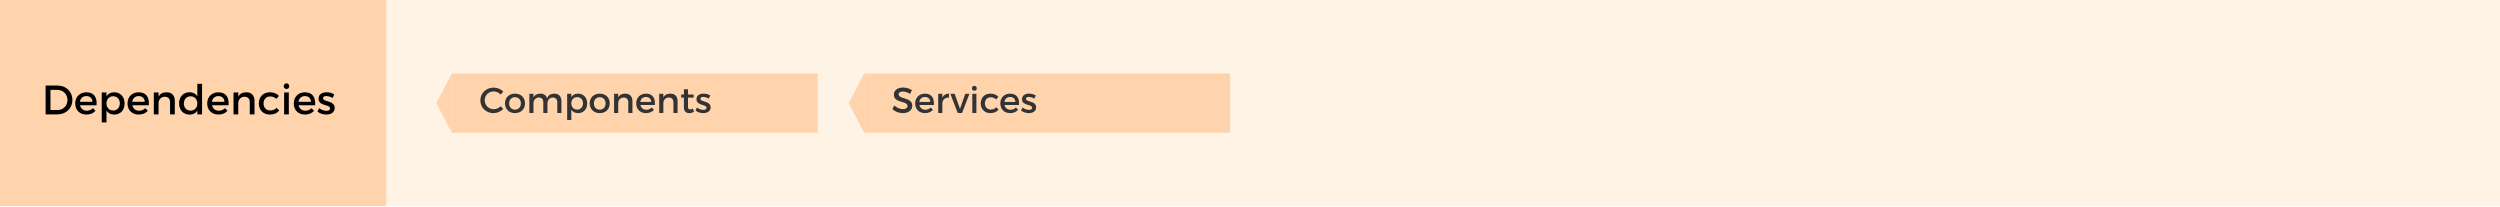
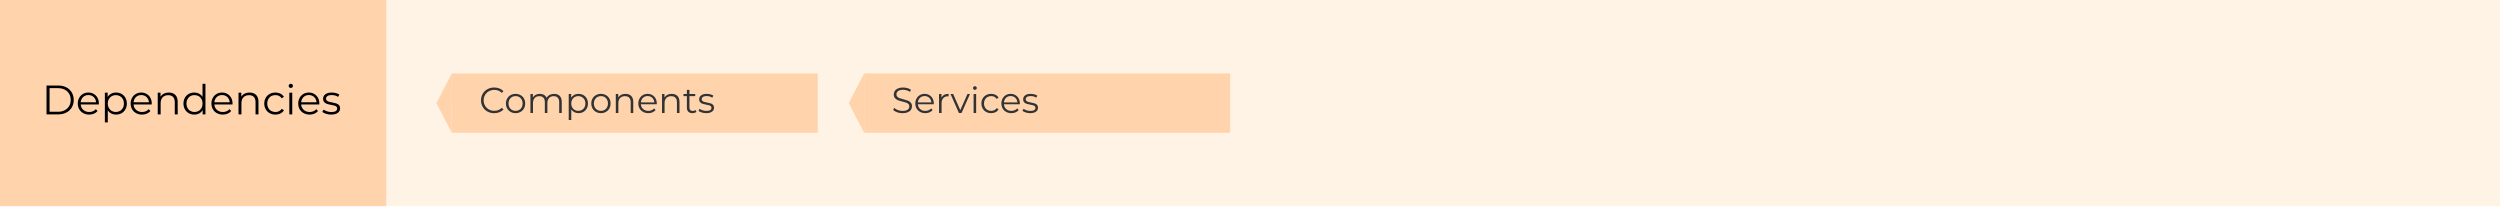
<svg xmlns="http://www.w3.org/2000/svg" width="100%" height="100%" viewBox="0 0 970 80" version="1.1" xml:space="preserve" style="fill-rule:evenodd;clip-rule:evenodd;stroke-linejoin:round;stroke-miterlimit:2;">
  <g id="Dependencies" transform="matrix(1,0,0,1,-100,-370.234)">
    <g transform="matrix(0.8545,0,0,1.01705,69.4127,283.647)">
      <rect x="35.796" y="85.135" width="175.541" height="78.659" style="fill:rgb(255,212,173);" />
    </g>
    <g transform="matrix(4.67127,0,0,1.01705,82.7894,283.647)">
      <rect x="35.796" y="85.135" width="175.541" height="78.659" style="fill:rgb(255,243,230);" />
    </g>
    <g transform="matrix(1,0,0,1,-4.13071,335.788)">
      <g transform="matrix(16,0,0,16,120.355,78.8299)">
-         <path d="M0.379,-0.7L0.092,-0.7L0.092,-0L0.376,-0C0.588,-0 0.741,-0.148 0.741,-0.35C0.741,-0.553 0.589,-0.7 0.379,-0.7ZM0.382,-0.106L0.21,-0.106L0.21,-0.594L0.377,-0.594C0.515,-0.594 0.622,-0.492 0.622,-0.349C0.622,-0.207 0.518,-0.106 0.382,-0.106Z" style="fill-rule:nonzero;" />
+         <path d="M0.114,-0.7L0.399,-0.7C0.473,-0.7 0.538,-0.685 0.595,-0.656C0.652,-0.626 0.696,-0.584 0.727,-0.532C0.758,-0.478 0.774,-0.418 0.774,-0.35C0.774,-0.282 0.758,-0.222 0.727,-0.169C0.696,-0.116 0.652,-0.074 0.595,-0.045C0.538,-0.015 0.473,-0 0.399,-0L0.114,-0L0.114,-0.7ZM0.395,-0.064C0.456,-0.064 0.51,-0.076 0.556,-0.101C0.602,-0.125 0.638,-0.159 0.663,-0.202C0.688,-0.245 0.701,-0.294 0.701,-0.35C0.701,-0.406 0.688,-0.456 0.663,-0.499C0.638,-0.542 0.602,-0.575 0.556,-0.6C0.51,-0.624 0.456,-0.636 0.395,-0.636L0.188,-0.636L0.188,-0.064L0.395,-0.064Z" style="fill-rule:nonzero;" />
      </g>
-       <g transform="matrix(16,0,0,16,132.755,78.8299)">
-         <path d="M0.304,-0.536C0.146,-0.535 0.035,-0.426 0.035,-0.265C0.035,-0.105 0.143,0.004 0.307,0.004C0.399,0.004 0.475,-0.029 0.527,-0.086L0.466,-0.151C0.427,-0.111 0.374,-0.089 0.316,-0.089C0.232,-0.089 0.169,-0.14 0.151,-0.222L0.553,-0.222C0.567,-0.414 0.491,-0.536 0.304,-0.536ZM0.149,-0.306C0.161,-0.391 0.221,-0.444 0.305,-0.444C0.392,-0.444 0.449,-0.392 0.453,-0.306L0.149,-0.306Z" style="fill-rule:nonzero;" />
+       <g transform="matrix(16,0,0,16,133.571,78.8299)">
+         <path d="M0.557,-0.241L0.117,-0.241C0.121,-0.186 0.142,-0.142 0.18,-0.109C0.218,-0.075 0.266,-0.058 0.324,-0.058C0.357,-0.058 0.387,-0.064 0.414,-0.076C0.441,-0.087 0.465,-0.104 0.485,-0.127L0.525,-0.081C0.502,-0.053 0.472,-0.032 0.438,-0.017C0.403,-0.002 0.364,0.005 0.322,0.005C0.268,0.005 0.22,-0.007 0.179,-0.03C0.137,-0.053 0.104,-0.084 0.081,-0.125C0.058,-0.166 0.046,-0.212 0.046,-0.263C0.046,-0.314 0.057,-0.36 0.08,-0.401C0.102,-0.442 0.133,-0.473 0.172,-0.496C0.211,-0.519 0.254,-0.53 0.303,-0.53C0.352,-0.53 0.395,-0.519 0.434,-0.496C0.473,-0.473 0.503,-0.442 0.525,-0.402C0.547,-0.361 0.558,-0.315 0.558,-0.263L0.557,-0.241ZM0.303,-0.469C0.252,-0.469 0.21,-0.453 0.176,-0.421C0.141,-0.388 0.122,-0.346 0.117,-0.294L0.49,-0.294C0.485,-0.346 0.466,-0.388 0.432,-0.421C0.397,-0.453 0.354,-0.469 0.303,-0.469Z" style="fill-rule:nonzero;" />
      </g>
-       <g transform="matrix(16,0,0,16,142.163,78.8299)">
-         <path d="M0.391,-0.536C0.308,-0.536 0.244,-0.502 0.205,-0.44L0.205,-0.532L0.09,-0.532L0.09,0.194L0.205,0.194L0.205,-0.092C0.244,-0.03 0.308,0.004 0.393,0.004C0.545,0.004 0.645,-0.105 0.645,-0.264C0.645,-0.426 0.542,-0.536 0.391,-0.536ZM0.367,-0.094C0.272,-0.094 0.205,-0.165 0.205,-0.268C0.205,-0.368 0.272,-0.44 0.367,-0.44C0.462,-0.44 0.529,-0.367 0.529,-0.268C0.529,-0.166 0.462,-0.094 0.367,-0.094Z" style="fill-rule:nonzero;" />
+       <g transform="matrix(16,0,0,16,143.235,78.8299)">
+         <path d="M0.37,-0.53C0.419,-0.53 0.464,-0.519 0.504,-0.497C0.544,-0.474 0.575,-0.443 0.598,-0.402C0.621,-0.361 0.632,-0.315 0.632,-0.263C0.632,-0.21 0.621,-0.164 0.598,-0.123C0.575,-0.082 0.544,-0.051 0.505,-0.029C0.465,-0.006 0.42,0.005 0.37,0.005C0.327,0.005 0.289,-0.004 0.255,-0.022C0.22,-0.039 0.192,-0.065 0.17,-0.099L0.17,0.194L0.099,0.194L0.099,-0.526L0.167,-0.526L0.167,-0.422C0.188,-0.457 0.217,-0.483 0.252,-0.502C0.286,-0.521 0.326,-0.53 0.37,-0.53ZM0.365,-0.058C0.402,-0.058 0.435,-0.067 0.465,-0.084C0.495,-0.1 0.519,-0.125 0.536,-0.156C0.553,-0.187 0.561,-0.223 0.561,-0.263C0.561,-0.303 0.553,-0.339 0.536,-0.37C0.519,-0.401 0.495,-0.425 0.465,-0.442C0.435,-0.459 0.402,-0.468 0.365,-0.468C0.328,-0.468 0.294,-0.459 0.265,-0.442C0.235,-0.425 0.212,-0.401 0.195,-0.37C0.178,-0.339 0.169,-0.303 0.169,-0.263C0.169,-0.223 0.178,-0.187 0.195,-0.156C0.212,-0.125 0.235,-0.1 0.265,-0.084C0.294,-0.067 0.328,-0.058 0.365,-0.058Z" style="fill-rule:nonzero;" />
      </g>
-       <g transform="matrix(16,0,0,16,153.043,78.8299)">
-         <path d="M0.304,-0.536C0.146,-0.535 0.035,-0.426 0.035,-0.265C0.035,-0.105 0.143,0.004 0.307,0.004C0.399,0.004 0.475,-0.029 0.527,-0.086L0.466,-0.151C0.427,-0.111 0.374,-0.089 0.316,-0.089C0.232,-0.089 0.169,-0.14 0.151,-0.222L0.553,-0.222C0.567,-0.414 0.491,-0.536 0.304,-0.536ZM0.149,-0.306C0.161,-0.391 0.221,-0.444 0.305,-0.444C0.392,-0.444 0.449,-0.392 0.453,-0.306L0.149,-0.306Z" style="fill-rule:nonzero;" />
+       <g transform="matrix(16,0,0,16,154.083,78.8299)">
+         <path d="M0.557,-0.241L0.117,-0.241C0.121,-0.186 0.142,-0.142 0.18,-0.109C0.218,-0.075 0.266,-0.058 0.324,-0.058C0.357,-0.058 0.387,-0.064 0.414,-0.076C0.441,-0.087 0.465,-0.104 0.485,-0.127L0.525,-0.081C0.502,-0.053 0.472,-0.032 0.438,-0.017C0.403,-0.002 0.364,0.005 0.322,0.005C0.268,0.005 0.22,-0.007 0.179,-0.03C0.137,-0.053 0.104,-0.084 0.081,-0.125C0.058,-0.166 0.046,-0.212 0.046,-0.263C0.046,-0.314 0.057,-0.36 0.08,-0.401C0.102,-0.442 0.133,-0.473 0.172,-0.496C0.211,-0.519 0.254,-0.53 0.303,-0.53C0.352,-0.53 0.395,-0.519 0.434,-0.496C0.473,-0.473 0.503,-0.442 0.525,-0.402C0.547,-0.361 0.558,-0.315 0.558,-0.263L0.557,-0.241ZM0.303,-0.469C0.252,-0.469 0.21,-0.453 0.176,-0.421C0.141,-0.388 0.122,-0.346 0.117,-0.294L0.49,-0.294C0.485,-0.346 0.466,-0.388 0.432,-0.421C0.397,-0.453 0.354,-0.469 0.303,-0.469Z" style="fill-rule:nonzero;" />
      </g>
-       <g transform="matrix(16,0,0,16,162.451,78.8299)">
-         <path d="M0.396,-0.536C0.306,-0.536 0.238,-0.504 0.2,-0.43L0.2,-0.532L0.085,-0.532L0.085,-0L0.2,-0L0.2,-0.283C0.208,-0.366 0.263,-0.427 0.351,-0.428C0.431,-0.428 0.479,-0.379 0.479,-0.299L0.479,-0L0.594,-0L0.594,-0.331C0.594,-0.458 0.52,-0.536 0.396,-0.536Z" style="fill-rule:nonzero;" />
+       <g transform="matrix(16,0,0,16,163.747,78.8299)">
+         <path d="M0.367,-0.53C0.433,-0.53 0.486,-0.511 0.525,-0.473C0.564,-0.434 0.583,-0.378 0.583,-0.305L0.583,-0L0.512,-0L0.512,-0.298C0.512,-0.353 0.498,-0.394 0.471,-0.423C0.444,-0.452 0.405,-0.466 0.354,-0.466C0.297,-0.466 0.253,-0.449 0.22,-0.416C0.187,-0.382 0.17,-0.335 0.17,-0.276L0.17,-0L0.099,-0L0.099,-0.526L0.167,-0.526L0.167,-0.429C0.186,-0.461 0.213,-0.486 0.248,-0.504C0.282,-0.521 0.322,-0.53 0.367,-0.53Z" style="fill-rule:nonzero;" />
      </g>
-       <g transform="matrix(16,0,0,16,173.059,78.8299)">
-         <path d="M0.477,-0.742L0.477,-0.44C0.438,-0.502 0.374,-0.537 0.288,-0.537C0.138,-0.537 0.035,-0.428 0.035,-0.268C0.035,-0.106 0.137,0.005 0.29,0.005C0.375,0.005 0.439,-0.029 0.477,-0.091L0.477,-0L0.592,-0L0.592,-0.742L0.477,-0.742ZM0.314,-0.091C0.217,-0.091 0.151,-0.163 0.15,-0.264C0.151,-0.366 0.218,-0.439 0.314,-0.439C0.41,-0.439 0.477,-0.367 0.477,-0.264C0.477,-0.163 0.41,-0.091 0.314,-0.091Z" style="fill-rule:nonzero;" />
+       <g transform="matrix(16,0,0,16,174.579,78.8299)">
+         <path d="M0.579,-0.742L0.579,-0L0.511,-0L0.511,-0.104C0.49,-0.069 0.462,-0.042 0.427,-0.023C0.392,-0.004 0.352,0.005 0.308,0.005C0.259,0.005 0.214,-0.006 0.174,-0.029C0.134,-0.052 0.103,-0.083 0.08,-0.124C0.057,-0.165 0.046,-0.211 0.046,-0.263C0.046,-0.315 0.057,-0.361 0.08,-0.402C0.103,-0.443 0.134,-0.474 0.174,-0.497C0.214,-0.519 0.259,-0.53 0.308,-0.53C0.351,-0.53 0.389,-0.521 0.424,-0.504C0.458,-0.486 0.486,-0.46 0.508,-0.426L0.508,-0.742L0.579,-0.742ZM0.314,-0.058C0.351,-0.058 0.384,-0.067 0.414,-0.084C0.443,-0.1 0.466,-0.125 0.484,-0.156C0.501,-0.187 0.509,-0.223 0.509,-0.263C0.509,-0.303 0.501,-0.339 0.484,-0.37C0.466,-0.401 0.443,-0.426 0.414,-0.443C0.384,-0.46 0.351,-0.468 0.314,-0.468C0.277,-0.468 0.243,-0.46 0.214,-0.443C0.184,-0.426 0.161,-0.401 0.144,-0.37C0.127,-0.339 0.118,-0.303 0.118,-0.263C0.118,-0.223 0.127,-0.187 0.144,-0.156C0.161,-0.125 0.184,-0.1 0.214,-0.084C0.243,-0.067 0.277,-0.058 0.314,-0.058Z" style="fill-rule:nonzero;" />
      </g>
-       <g transform="matrix(16,0,0,16,183.971,78.8299)">
-         <path d="M0.304,-0.536C0.146,-0.535 0.035,-0.426 0.035,-0.265C0.035,-0.105 0.143,0.004 0.307,0.004C0.399,0.004 0.475,-0.029 0.527,-0.086L0.466,-0.151C0.427,-0.111 0.374,-0.089 0.316,-0.089C0.232,-0.089 0.169,-0.14 0.151,-0.222L0.553,-0.222C0.567,-0.414 0.491,-0.536 0.304,-0.536ZM0.149,-0.306C0.161,-0.391 0.221,-0.444 0.305,-0.444C0.392,-0.444 0.449,-0.392 0.453,-0.306L0.149,-0.306Z" style="fill-rule:nonzero;" />
+       <g transform="matrix(16,0,0,16,185.427,78.8299)">
+         <path d="M0.557,-0.241L0.117,-0.241C0.121,-0.186 0.142,-0.142 0.18,-0.109C0.218,-0.075 0.266,-0.058 0.324,-0.058C0.357,-0.058 0.387,-0.064 0.414,-0.076C0.441,-0.087 0.465,-0.104 0.485,-0.127L0.525,-0.081C0.502,-0.053 0.472,-0.032 0.438,-0.017C0.403,-0.002 0.364,0.005 0.322,0.005C0.268,0.005 0.22,-0.007 0.179,-0.03C0.137,-0.053 0.104,-0.084 0.081,-0.125C0.058,-0.166 0.046,-0.212 0.046,-0.263C0.046,-0.314 0.057,-0.36 0.08,-0.401C0.102,-0.442 0.133,-0.473 0.172,-0.496C0.211,-0.519 0.254,-0.53 0.303,-0.53C0.352,-0.53 0.395,-0.519 0.434,-0.496C0.473,-0.473 0.503,-0.442 0.525,-0.402C0.547,-0.361 0.558,-0.315 0.558,-0.263L0.557,-0.241ZM0.303,-0.469C0.252,-0.469 0.21,-0.453 0.176,-0.421C0.141,-0.388 0.122,-0.346 0.117,-0.294L0.49,-0.294C0.485,-0.346 0.466,-0.388 0.432,-0.421C0.397,-0.453 0.354,-0.469 0.303,-0.469Z" style="fill-rule:nonzero;" />
      </g>
-       <g transform="matrix(16,0,0,16,193.379,78.8299)">
-         <path d="M0.396,-0.536C0.306,-0.536 0.238,-0.504 0.2,-0.43L0.2,-0.532L0.085,-0.532L0.085,-0L0.2,-0L0.2,-0.283C0.208,-0.366 0.263,-0.427 0.351,-0.428C0.431,-0.428 0.479,-0.379 0.479,-0.299L0.479,-0L0.594,-0L0.594,-0.331C0.594,-0.458 0.52,-0.536 0.396,-0.536Z" style="fill-rule:nonzero;" />
+       <g transform="matrix(16,0,0,16,195.091,78.8299)">
+         <path d="M0.367,-0.53C0.433,-0.53 0.486,-0.511 0.525,-0.473C0.564,-0.434 0.583,-0.378 0.583,-0.305L0.583,-0L0.512,-0L0.512,-0.298C0.512,-0.353 0.498,-0.394 0.471,-0.423C0.444,-0.452 0.405,-0.466 0.354,-0.466C0.297,-0.466 0.253,-0.449 0.22,-0.416C0.187,-0.382 0.17,-0.335 0.17,-0.276L0.17,-0L0.099,-0L0.099,-0.526L0.167,-0.526L0.167,-0.429C0.186,-0.461 0.213,-0.486 0.248,-0.504C0.282,-0.521 0.322,-0.53 0.367,-0.53Z" style="fill-rule:nonzero;" />
      </g>
-       <g transform="matrix(16,0,0,16,203.987,78.8299)">
-         <path d="M0.46,-0.375L0.523,-0.449C0.474,-0.505 0.399,-0.536 0.303,-0.536C0.145,-0.536 0.035,-0.426 0.035,-0.265C0.035,-0.105 0.145,0.004 0.303,0.004C0.404,0.004 0.481,-0.032 0.529,-0.095L0.465,-0.159C0.429,-0.117 0.375,-0.095 0.308,-0.095C0.216,-0.095 0.15,-0.164 0.15,-0.265C0.15,-0.366 0.216,-0.435 0.308,-0.435C0.372,-0.436 0.423,-0.413 0.46,-0.375Z" style="fill-rule:nonzero;" />
+       <g transform="matrix(16,0,0,16,205.923,78.8299)">
+         <path d="M0.317,0.005C0.265,0.005 0.219,-0.006 0.178,-0.029C0.136,-0.052 0.104,-0.084 0.081,-0.125C0.058,-0.166 0.046,-0.212 0.046,-0.263C0.046,-0.314 0.058,-0.36 0.081,-0.401C0.104,-0.442 0.136,-0.473 0.178,-0.496C0.219,-0.519 0.265,-0.53 0.317,-0.53C0.362,-0.53 0.403,-0.521 0.439,-0.504C0.474,-0.486 0.502,-0.46 0.523,-0.426L0.47,-0.39C0.453,-0.416 0.431,-0.436 0.404,-0.449C0.377,-0.462 0.348,-0.468 0.317,-0.468C0.279,-0.468 0.245,-0.46 0.215,-0.443C0.184,-0.426 0.161,-0.401 0.144,-0.37C0.127,-0.339 0.118,-0.303 0.118,-0.263C0.118,-0.222 0.127,-0.187 0.144,-0.156C0.161,-0.125 0.184,-0.1 0.215,-0.084C0.245,-0.067 0.279,-0.058 0.317,-0.058C0.348,-0.058 0.377,-0.064 0.404,-0.077C0.431,-0.09 0.453,-0.109 0.47,-0.135L0.523,-0.099C0.502,-0.065 0.474,-0.039 0.438,-0.022C0.402,-0.004 0.362,0.005 0.317,0.005Z" style="fill-rule:nonzero;" />
      </g>
-       <g transform="matrix(16,0,0,16,213.011,78.8299)">
-         <path d="M0.142,-0.753C0.104,-0.753 0.075,-0.724 0.075,-0.684C0.075,-0.645 0.104,-0.616 0.142,-0.616C0.18,-0.616 0.209,-0.645 0.209,-0.684C0.209,-0.724 0.18,-0.753 0.142,-0.753ZM0.085,-0.532L0.085,-0L0.199,-0L0.199,-0.532L0.085,-0.532Z" style="fill-rule:nonzero;" />
+       <g transform="matrix(16,0,0,16,214.803,78.8299)">
+         <path d="M0.099,-0.526L0.17,-0.526L0.17,-0L0.099,-0L0.099,-0.526ZM0.135,-0.641C0.12,-0.641 0.108,-0.646 0.098,-0.656C0.088,-0.666 0.083,-0.678 0.083,-0.692C0.083,-0.705 0.088,-0.717 0.098,-0.727C0.108,-0.737 0.12,-0.742 0.135,-0.742C0.15,-0.742 0.162,-0.737 0.172,-0.728C0.182,-0.718 0.187,-0.706 0.187,-0.693C0.187,-0.678 0.182,-0.666 0.172,-0.656C0.162,-0.646 0.15,-0.641 0.135,-0.641Z" style="fill-rule:nonzero;" />
      </g>
-       <g transform="matrix(16,0,0,16,217.555,78.8299)">
-         <path d="M0.304,-0.536C0.146,-0.535 0.035,-0.426 0.035,-0.265C0.035,-0.105 0.143,0.004 0.307,0.004C0.399,0.004 0.475,-0.029 0.527,-0.086L0.466,-0.151C0.427,-0.111 0.374,-0.089 0.316,-0.089C0.232,-0.089 0.169,-0.14 0.151,-0.222L0.553,-0.222C0.567,-0.414 0.491,-0.536 0.304,-0.536ZM0.149,-0.306C0.161,-0.391 0.221,-0.444 0.305,-0.444C0.392,-0.444 0.449,-0.392 0.453,-0.306L0.149,-0.306Z" style="fill-rule:nonzero;" />
+       <g transform="matrix(16,0,0,16,219.107,78.8299)">
+         <path d="M0.557,-0.241L0.117,-0.241C0.121,-0.186 0.142,-0.142 0.18,-0.109C0.218,-0.075 0.266,-0.058 0.324,-0.058C0.357,-0.058 0.387,-0.064 0.414,-0.076C0.441,-0.087 0.465,-0.104 0.485,-0.127L0.525,-0.081C0.502,-0.053 0.472,-0.032 0.438,-0.017C0.403,-0.002 0.364,0.005 0.322,0.005C0.268,0.005 0.22,-0.007 0.179,-0.03C0.137,-0.053 0.104,-0.084 0.081,-0.125C0.058,-0.166 0.046,-0.212 0.046,-0.263C0.046,-0.314 0.057,-0.36 0.08,-0.401C0.102,-0.442 0.133,-0.473 0.172,-0.496C0.211,-0.519 0.254,-0.53 0.303,-0.53C0.352,-0.53 0.395,-0.519 0.434,-0.496C0.473,-0.473 0.503,-0.442 0.525,-0.402C0.547,-0.361 0.558,-0.315 0.558,-0.263L0.557,-0.241ZM0.303,-0.469C0.252,-0.469 0.21,-0.453 0.176,-0.421C0.141,-0.388 0.122,-0.346 0.117,-0.294L0.49,-0.294C0.485,-0.346 0.466,-0.388 0.432,-0.421C0.397,-0.453 0.354,-0.469 0.303,-0.469Z" style="fill-rule:nonzero;" />
      </g>
-       <g transform="matrix(16,0,0,16,226.963,78.8299)">
-         <path d="M0.388,-0.398L0.43,-0.483C0.382,-0.517 0.311,-0.537 0.244,-0.537C0.142,-0.537 0.048,-0.491 0.048,-0.383C0.047,-0.191 0.327,-0.252 0.327,-0.143C0.327,-0.103 0.289,-0.086 0.24,-0.086C0.182,-0.086 0.108,-0.111 0.062,-0.152L0.021,-0.07C0.074,-0.022 0.157,0.004 0.235,0.004C0.342,0.004 0.439,-0.045 0.439,-0.154C0.44,-0.347 0.157,-0.294 0.157,-0.392C0.157,-0.43 0.19,-0.445 0.235,-0.445C0.282,-0.445 0.341,-0.427 0.388,-0.398Z" style="fill-rule:nonzero;" />
+       <g transform="matrix(16,0,0,16,228.771,78.8299)">
+         <path d="M0.24,0.005C0.197,0.005 0.157,-0.001 0.118,-0.014C0.079,-0.026 0.048,-0.041 0.026,-0.06L0.058,-0.116C0.08,-0.099 0.108,-0.085 0.141,-0.074C0.174,-0.063 0.209,-0.057 0.245,-0.057C0.293,-0.057 0.329,-0.065 0.352,-0.08C0.375,-0.095 0.386,-0.116 0.386,-0.143C0.386,-0.162 0.38,-0.178 0.367,-0.189C0.354,-0.2 0.338,-0.208 0.319,-0.214C0.3,-0.219 0.274,-0.225 0.242,-0.23C0.199,-0.238 0.165,-0.246 0.139,-0.255C0.113,-0.263 0.091,-0.277 0.073,-0.297C0.054,-0.317 0.045,-0.345 0.045,-0.38C0.045,-0.424 0.063,-0.46 0.1,-0.488C0.137,-0.516 0.188,-0.53 0.253,-0.53C0.287,-0.53 0.321,-0.526 0.355,-0.517C0.389,-0.507 0.417,-0.496 0.439,-0.481L0.408,-0.424C0.365,-0.454 0.313,-0.469 0.253,-0.469C0.208,-0.469 0.173,-0.461 0.151,-0.445C0.128,-0.429 0.116,-0.408 0.116,-0.382C0.116,-0.362 0.123,-0.346 0.136,-0.334C0.149,-0.322 0.165,-0.313 0.184,-0.308C0.203,-0.302 0.23,-0.296 0.264,-0.29C0.306,-0.282 0.34,-0.274 0.365,-0.266C0.39,-0.258 0.412,-0.244 0.43,-0.225C0.448,-0.206 0.457,-0.179 0.457,-0.145C0.457,-0.099 0.438,-0.063 0.4,-0.036C0.361,-0.009 0.308,0.005 0.24,0.005Z" style="fill-rule:nonzero;" />
      </g>
    </g>
    <g id="Tag:-Components" transform="matrix(4.59945,0,0,4.59945,-98.6558,76.7842)">
      <g transform="matrix(0.000853892,-1.01803,1.08168,0.000907279,3.01566,159.061)">
        <path d="M85.094,71.106L87.553,72.307L82.635,72.307L85.094,71.106Z" style="fill:rgb(255,212,173);" />
      </g>
      <g transform="matrix(7.90449,0,0,1.73436,-569.57,-53.359)">
        <rect x="82.342" y="71.124" width="3.906" height="2.887" style="fill:rgb(255,212,173);" />
      </g>
      <g transform="matrix(0.217417,0,0,0.217417,21.6776,52.17)">
        <g transform="matrix(14,0,0,14,284.851,97.333)">
-           <path d="M0.599,-0.509L0.668,-0.595C0.6,-0.662 0.501,-0.703 0.402,-0.703C0.195,-0.703 0.034,-0.55 0.034,-0.351C0.034,-0.15 0.193,0.005 0.398,0.005C0.497,0.005 0.598,-0.04 0.669,-0.11L0.599,-0.188C0.546,-0.137 0.474,-0.105 0.404,-0.105C0.264,-0.105 0.154,-0.214 0.154,-0.352C0.154,-0.49 0.264,-0.598 0.404,-0.598C0.475,-0.598 0.548,-0.564 0.599,-0.509Z" style="fill:rgb(51,51,51);fill-rule:nonzero;" />
+           <path d="M0.418,0.006C0.349,0.006 0.286,-0.009 0.231,-0.04C0.175,-0.071 0.131,-0.113 0.1,-0.168C0.068,-0.222 0.052,-0.283 0.052,-0.35C0.052,-0.417 0.068,-0.478 0.1,-0.533C0.131,-0.587 0.175,-0.629 0.231,-0.66C0.287,-0.691 0.35,-0.706 0.419,-0.706C0.471,-0.706 0.519,-0.697 0.563,-0.68C0.607,-0.663 0.644,-0.637 0.675,-0.604L0.628,-0.557C0.573,-0.612 0.504,-0.64 0.421,-0.64C0.366,-0.64 0.315,-0.627 0.27,-0.602C0.225,-0.577 0.189,-0.542 0.164,-0.498C0.138,-0.454 0.125,-0.405 0.125,-0.35C0.125,-0.295 0.138,-0.246 0.164,-0.202C0.189,-0.158 0.225,-0.123 0.27,-0.098C0.315,-0.073 0.366,-0.06 0.421,-0.06C0.505,-0.06 0.574,-0.088 0.628,-0.144L0.675,-0.097C0.644,-0.064 0.607,-0.038 0.563,-0.021C0.518,-0.003 0.47,0.006 0.418,0.006Z" style="fill:rgb(51,51,51);fill-rule:nonzero;" />
        </g>
-         <g transform="matrix(14,0,0,14,294.399,97.333)">
-           <path d="M0.313,-0.536C0.148,-0.536 0.035,-0.427 0.035,-0.267C0.035,-0.106 0.148,0.004 0.313,0.004C0.477,0.004 0.59,-0.106 0.59,-0.267C0.59,-0.427 0.477,-0.536 0.313,-0.536ZM0.313,-0.438C0.408,-0.438 0.475,-0.367 0.475,-0.265C0.475,-0.162 0.408,-0.092 0.313,-0.092C0.217,-0.092 0.15,-0.162 0.15,-0.265C0.15,-0.367 0.217,-0.438 0.313,-0.438Z" style="fill:rgb(51,51,51);fill-rule:nonzero;" />
+         <g transform="matrix(14,0,0,14,294.595,97.333)">
+           <path d="M0.314,0.005C0.263,0.005 0.218,-0.007 0.177,-0.03C0.136,-0.053 0.104,-0.084 0.081,-0.125C0.058,-0.166 0.046,-0.212 0.046,-0.263C0.046,-0.314 0.058,-0.36 0.081,-0.401C0.104,-0.442 0.136,-0.473 0.177,-0.496C0.218,-0.519 0.263,-0.53 0.314,-0.53C0.365,-0.53 0.41,-0.519 0.451,-0.496C0.492,-0.473 0.524,-0.442 0.547,-0.401C0.57,-0.36 0.581,-0.314 0.581,-0.263C0.581,-0.212 0.57,-0.166 0.547,-0.125C0.524,-0.084 0.492,-0.053 0.451,-0.03C0.41,-0.007 0.365,0.005 0.314,0.005ZM0.314,-0.058C0.351,-0.058 0.385,-0.067 0.415,-0.084C0.444,-0.1 0.467,-0.125 0.484,-0.156C0.501,-0.187 0.509,-0.223 0.509,-0.263C0.509,-0.303 0.501,-0.339 0.484,-0.37C0.467,-0.401 0.444,-0.426 0.415,-0.443C0.385,-0.46 0.351,-0.468 0.314,-0.468C0.277,-0.468 0.243,-0.46 0.214,-0.443C0.184,-0.426 0.161,-0.401 0.144,-0.37C0.127,-0.339 0.118,-0.303 0.118,-0.263C0.118,-0.223 0.127,-0.187 0.144,-0.156C0.161,-0.125 0.184,-0.1 0.214,-0.084C0.243,-0.067 0.277,-0.058 0.314,-0.058Z" style="fill:rgb(51,51,51);fill-rule:nonzero;" />
        </g>
-         <g transform="matrix(14,0,0,14,303.149,97.333)">
-           <path d="M0.779,-0.536C0.682,-0.536 0.611,-0.497 0.577,-0.408C0.552,-0.489 0.487,-0.536 0.392,-0.536C0.304,-0.536 0.236,-0.504 0.199,-0.429L0.199,-0.532L0.085,-0.532L0.085,-0L0.199,-0L0.199,-0.263C0.199,-0.356 0.255,-0.426 0.347,-0.429C0.425,-0.429 0.472,-0.38 0.472,-0.299L0.472,-0L0.587,-0L0.587,-0.263C0.587,-0.356 0.642,-0.426 0.733,-0.429C0.811,-0.429 0.859,-0.38 0.859,-0.299L0.859,-0L0.974,-0L0.974,-0.331C0.974,-0.458 0.901,-0.536 0.779,-0.536Z" style="fill:rgb(51,51,51);fill-rule:nonzero;" />
+         <g transform="matrix(14,0,0,14,303.373,97.333)">
+           <path d="M0.755,-0.53C0.821,-0.53 0.873,-0.511 0.911,-0.473C0.948,-0.435 0.967,-0.379 0.967,-0.305L0.967,-0L0.896,-0L0.896,-0.298C0.896,-0.353 0.883,-0.394 0.857,-0.423C0.83,-0.452 0.793,-0.466 0.745,-0.466C0.69,-0.466 0.647,-0.449 0.616,-0.416C0.585,-0.382 0.569,-0.335 0.569,-0.276L0.569,-0L0.498,-0L0.498,-0.298C0.498,-0.353 0.485,-0.394 0.459,-0.423C0.432,-0.452 0.395,-0.466 0.346,-0.466C0.292,-0.466 0.249,-0.449 0.218,-0.416C0.186,-0.382 0.17,-0.335 0.17,-0.276L0.17,-0L0.099,-0L0.099,-0.526L0.167,-0.526L0.167,-0.43C0.186,-0.462 0.212,-0.487 0.245,-0.504C0.278,-0.521 0.317,-0.53 0.36,-0.53C0.404,-0.53 0.442,-0.521 0.475,-0.502C0.507,-0.483 0.531,-0.456 0.547,-0.419C0.566,-0.454 0.594,-0.481 0.631,-0.501C0.667,-0.52 0.708,-0.53 0.755,-0.53Z" style="fill:rgb(51,51,51);fill-rule:nonzero;" />
        </g>
-         <g transform="matrix(14,0,0,14,317.751,97.333)">
-           <path d="M0.391,-0.536C0.308,-0.536 0.244,-0.502 0.205,-0.44L0.205,-0.532L0.09,-0.532L0.09,0.194L0.205,0.194L0.205,-0.092C0.244,-0.03 0.308,0.004 0.393,0.004C0.545,0.004 0.645,-0.105 0.645,-0.264C0.645,-0.426 0.542,-0.536 0.391,-0.536ZM0.367,-0.094C0.272,-0.094 0.205,-0.165 0.205,-0.268C0.205,-0.368 0.272,-0.44 0.367,-0.44C0.462,-0.44 0.529,-0.367 0.529,-0.268C0.529,-0.166 0.462,-0.094 0.367,-0.094Z" style="fill:rgb(51,51,51);fill-rule:nonzero;" />
+         <g transform="matrix(14,0,0,14,318.227,97.333)">
+           <path d="M0.37,-0.53C0.419,-0.53 0.464,-0.519 0.504,-0.497C0.544,-0.474 0.575,-0.443 0.598,-0.402C0.621,-0.361 0.632,-0.315 0.632,-0.263C0.632,-0.21 0.621,-0.164 0.598,-0.123C0.575,-0.082 0.544,-0.051 0.505,-0.029C0.465,-0.006 0.42,0.005 0.37,0.005C0.327,0.005 0.289,-0.004 0.255,-0.022C0.22,-0.039 0.192,-0.065 0.17,-0.099L0.17,0.194L0.099,0.194L0.099,-0.526L0.167,-0.526L0.167,-0.422C0.188,-0.457 0.217,-0.483 0.252,-0.502C0.286,-0.521 0.326,-0.53 0.37,-0.53ZM0.365,-0.058C0.402,-0.058 0.435,-0.067 0.465,-0.084C0.495,-0.1 0.519,-0.125 0.536,-0.156C0.553,-0.187 0.561,-0.223 0.561,-0.263C0.561,-0.303 0.553,-0.339 0.536,-0.37C0.519,-0.401 0.495,-0.425 0.465,-0.442C0.435,-0.459 0.402,-0.468 0.365,-0.468C0.328,-0.468 0.294,-0.459 0.265,-0.442C0.235,-0.425 0.212,-0.401 0.195,-0.37C0.178,-0.339 0.169,-0.303 0.169,-0.263C0.169,-0.223 0.178,-0.187 0.195,-0.156C0.212,-0.125 0.235,-0.1 0.265,-0.084C0.294,-0.067 0.328,-0.058 0.365,-0.058Z" style="fill:rgb(51,51,51);fill-rule:nonzero;" />
        </g>
-         <g transform="matrix(14,0,0,14,327.271,97.333)">
-           <path d="M0.313,-0.536C0.148,-0.536 0.035,-0.427 0.035,-0.267C0.035,-0.106 0.148,0.004 0.313,0.004C0.477,0.004 0.59,-0.106 0.59,-0.267C0.59,-0.427 0.477,-0.536 0.313,-0.536ZM0.313,-0.438C0.408,-0.438 0.475,-0.367 0.475,-0.265C0.475,-0.162 0.408,-0.092 0.313,-0.092C0.217,-0.092 0.15,-0.162 0.15,-0.265C0.15,-0.367 0.217,-0.438 0.313,-0.438Z" style="fill:rgb(51,51,51);fill-rule:nonzero;" />
+         <g transform="matrix(14,0,0,14,327.719,97.333)">
+           <path d="M0.314,0.005C0.263,0.005 0.218,-0.007 0.177,-0.03C0.136,-0.053 0.104,-0.084 0.081,-0.125C0.058,-0.166 0.046,-0.212 0.046,-0.263C0.046,-0.314 0.058,-0.36 0.081,-0.401C0.104,-0.442 0.136,-0.473 0.177,-0.496C0.218,-0.519 0.263,-0.53 0.314,-0.53C0.365,-0.53 0.41,-0.519 0.451,-0.496C0.492,-0.473 0.524,-0.442 0.547,-0.401C0.57,-0.36 0.581,-0.314 0.581,-0.263C0.581,-0.212 0.57,-0.166 0.547,-0.125C0.524,-0.084 0.492,-0.053 0.451,-0.03C0.41,-0.007 0.365,0.005 0.314,0.005ZM0.314,-0.058C0.351,-0.058 0.385,-0.067 0.415,-0.084C0.444,-0.1 0.467,-0.125 0.484,-0.156C0.501,-0.187 0.509,-0.223 0.509,-0.263C0.509,-0.303 0.501,-0.339 0.484,-0.37C0.467,-0.401 0.444,-0.426 0.415,-0.443C0.385,-0.46 0.351,-0.468 0.314,-0.468C0.277,-0.468 0.243,-0.46 0.214,-0.443C0.184,-0.426 0.161,-0.401 0.144,-0.37C0.127,-0.339 0.118,-0.303 0.118,-0.263C0.118,-0.223 0.127,-0.187 0.144,-0.156C0.161,-0.125 0.184,-0.1 0.214,-0.084C0.243,-0.067 0.277,-0.058 0.314,-0.058Z" style="fill:rgb(51,51,51);fill-rule:nonzero;" />
        </g>
-         <g transform="matrix(14,0,0,14,336.021,97.333)">
-           <path d="M0.396,-0.536C0.306,-0.536 0.238,-0.504 0.2,-0.43L0.2,-0.532L0.085,-0.532L0.085,-0L0.2,-0L0.2,-0.283C0.208,-0.366 0.263,-0.427 0.351,-0.428C0.431,-0.428 0.479,-0.379 0.479,-0.299L0.479,-0L0.594,-0L0.594,-0.331C0.594,-0.458 0.52,-0.536 0.396,-0.536Z" style="fill:rgb(51,51,51);fill-rule:nonzero;" />
+         <g transform="matrix(14,0,0,14,336.497,97.333)">
+           <path d="M0.367,-0.53C0.433,-0.53 0.486,-0.511 0.525,-0.473C0.564,-0.434 0.583,-0.378 0.583,-0.305L0.583,-0L0.512,-0L0.512,-0.298C0.512,-0.353 0.498,-0.394 0.471,-0.423C0.444,-0.452 0.405,-0.466 0.354,-0.466C0.297,-0.466 0.253,-0.449 0.22,-0.416C0.187,-0.382 0.17,-0.335 0.17,-0.276L0.17,-0L0.099,-0L0.099,-0.526L0.167,-0.526L0.167,-0.429C0.186,-0.461 0.213,-0.486 0.248,-0.504C0.282,-0.521 0.322,-0.53 0.367,-0.53Z" style="fill:rgb(51,51,51);fill-rule:nonzero;" />
        </g>
-         <g transform="matrix(14,0,0,14,345.303,97.333)">
-           <path d="M0.304,-0.536C0.146,-0.535 0.035,-0.426 0.035,-0.265C0.035,-0.105 0.143,0.004 0.307,0.004C0.399,0.004 0.475,-0.029 0.527,-0.086L0.466,-0.151C0.427,-0.111 0.374,-0.089 0.316,-0.089C0.232,-0.089 0.169,-0.14 0.151,-0.222L0.553,-0.222C0.567,-0.414 0.491,-0.536 0.304,-0.536ZM0.149,-0.306C0.161,-0.391 0.221,-0.444 0.305,-0.444C0.392,-0.444 0.449,-0.392 0.453,-0.306L0.149,-0.306Z" style="fill:rgb(51,51,51);fill-rule:nonzero;" />
+         <g transform="matrix(14,0,0,14,345.975,97.333)">
+           <path d="M0.557,-0.241L0.117,-0.241C0.121,-0.186 0.142,-0.142 0.18,-0.109C0.218,-0.075 0.266,-0.058 0.324,-0.058C0.357,-0.058 0.387,-0.064 0.414,-0.076C0.441,-0.087 0.465,-0.104 0.485,-0.127L0.525,-0.081C0.502,-0.053 0.472,-0.032 0.438,-0.017C0.403,-0.002 0.364,0.005 0.322,0.005C0.268,0.005 0.22,-0.007 0.179,-0.03C0.137,-0.053 0.104,-0.084 0.081,-0.125C0.058,-0.166 0.046,-0.212 0.046,-0.263C0.046,-0.314 0.057,-0.36 0.08,-0.401C0.102,-0.442 0.133,-0.473 0.172,-0.496C0.211,-0.519 0.254,-0.53 0.303,-0.53C0.352,-0.53 0.395,-0.519 0.434,-0.496C0.473,-0.473 0.503,-0.442 0.525,-0.402C0.547,-0.361 0.558,-0.315 0.558,-0.263L0.557,-0.241ZM0.303,-0.469C0.252,-0.469 0.21,-0.453 0.176,-0.421C0.141,-0.388 0.122,-0.346 0.117,-0.294L0.49,-0.294C0.485,-0.346 0.466,-0.388 0.432,-0.421C0.397,-0.453 0.354,-0.469 0.303,-0.469Z" style="fill:rgb(51,51,51);fill-rule:nonzero;" />
        </g>
-         <g transform="matrix(14,0,0,14,353.535,97.333)">
-           <path d="M0.396,-0.536C0.306,-0.536 0.238,-0.504 0.2,-0.43L0.2,-0.532L0.085,-0.532L0.085,-0L0.2,-0L0.2,-0.283C0.208,-0.366 0.263,-0.427 0.351,-0.428C0.431,-0.428 0.479,-0.379 0.479,-0.299L0.479,-0L0.594,-0L0.594,-0.331C0.594,-0.458 0.52,-0.536 0.396,-0.536Z" style="fill:rgb(51,51,51);fill-rule:nonzero;" />
+         <g transform="matrix(14,0,0,14,354.431,97.333)">
+           <path d="M0.367,-0.53C0.433,-0.53 0.486,-0.511 0.525,-0.473C0.564,-0.434 0.583,-0.378 0.583,-0.305L0.583,-0L0.512,-0L0.512,-0.298C0.512,-0.353 0.498,-0.394 0.471,-0.423C0.444,-0.452 0.405,-0.466 0.354,-0.466C0.297,-0.466 0.253,-0.449 0.22,-0.416C0.187,-0.382 0.17,-0.335 0.17,-0.276L0.17,-0L0.099,-0L0.099,-0.526L0.167,-0.526L0.167,-0.429C0.186,-0.461 0.213,-0.486 0.248,-0.504C0.282,-0.521 0.322,-0.53 0.367,-0.53Z" style="fill:rgb(51,51,51);fill-rule:nonzero;" />
        </g>
-         <g transform="matrix(14,0,0,14,362.817,97.333)">
-           <path d="M0.357,-0.122C0.326,-0.107 0.301,-0.099 0.277,-0.099C0.241,-0.099 0.22,-0.116 0.22,-0.171L0.22,-0.426L0.377,-0.426L0.377,-0.512L0.22,-0.512L0.22,-0.658L0.106,-0.658L0.106,-0.512L0.031,-0.512L0.031,-0.426L0.106,-0.426L0.106,-0.15C0.106,-0.041 0.175,0.005 0.255,0.005C0.3,0.005 0.344,-0.009 0.386,-0.034L0.357,-0.122Z" style="fill:rgb(51,51,51);fill-rule:nonzero;" />
+         <g transform="matrix(14,0,0,14,363.909,97.333)">
+           <path d="M0.376,-0.032C0.363,-0.02 0.346,-0.011 0.327,-0.005C0.307,0.002 0.286,0.005 0.265,0.005C0.216,0.005 0.178,-0.008 0.151,-0.035C0.124,-0.062 0.111,-0.099 0.111,-0.148L0.111,-0.466L0.017,-0.466L0.017,-0.526L0.111,-0.526L0.111,-0.641L0.182,-0.641L0.182,-0.526L0.342,-0.526L0.342,-0.466L0.182,-0.466L0.182,-0.152C0.182,-0.121 0.19,-0.097 0.206,-0.081C0.221,-0.064 0.244,-0.056 0.273,-0.056C0.288,-0.056 0.302,-0.058 0.316,-0.063C0.329,-0.068 0.341,-0.074 0.351,-0.083L0.376,-0.032Z" style="fill:rgb(51,51,51);fill-rule:nonzero;" />
        </g>
-         <g transform="matrix(14,0,0,14,368.515,97.333)">
-           <path d="M0.388,-0.398L0.43,-0.483C0.382,-0.517 0.311,-0.537 0.244,-0.537C0.142,-0.537 0.048,-0.491 0.048,-0.383C0.047,-0.191 0.327,-0.252 0.327,-0.143C0.327,-0.103 0.289,-0.086 0.24,-0.086C0.182,-0.086 0.108,-0.111 0.062,-0.152L0.021,-0.07C0.074,-0.022 0.157,0.004 0.235,0.004C0.342,0.004 0.439,-0.045 0.439,-0.154C0.44,-0.347 0.157,-0.294 0.157,-0.392C0.157,-0.43 0.19,-0.445 0.235,-0.445C0.282,-0.445 0.341,-0.427 0.388,-0.398Z" style="fill:rgb(51,51,51);fill-rule:nonzero;" />
+         <g transform="matrix(14,0,0,14,369.593,97.333)">
+           <path d="M0.24,0.005C0.197,0.005 0.157,-0.001 0.118,-0.014C0.079,-0.026 0.048,-0.041 0.026,-0.06L0.058,-0.116C0.08,-0.099 0.108,-0.085 0.141,-0.074C0.174,-0.063 0.209,-0.057 0.245,-0.057C0.293,-0.057 0.329,-0.065 0.352,-0.08C0.375,-0.095 0.386,-0.116 0.386,-0.143C0.386,-0.162 0.38,-0.178 0.367,-0.189C0.354,-0.2 0.338,-0.208 0.319,-0.214C0.3,-0.219 0.274,-0.225 0.242,-0.23C0.199,-0.238 0.165,-0.246 0.139,-0.255C0.113,-0.263 0.091,-0.277 0.073,-0.297C0.054,-0.317 0.045,-0.345 0.045,-0.38C0.045,-0.424 0.063,-0.46 0.1,-0.488C0.137,-0.516 0.188,-0.53 0.253,-0.53C0.287,-0.53 0.321,-0.526 0.355,-0.517C0.389,-0.507 0.417,-0.496 0.439,-0.481L0.408,-0.424C0.365,-0.454 0.313,-0.469 0.253,-0.469C0.208,-0.469 0.173,-0.461 0.151,-0.445C0.128,-0.429 0.116,-0.408 0.116,-0.382C0.116,-0.362 0.123,-0.346 0.136,-0.334C0.149,-0.322 0.165,-0.313 0.184,-0.308C0.203,-0.302 0.23,-0.296 0.264,-0.29C0.306,-0.282 0.34,-0.274 0.365,-0.266C0.39,-0.258 0.412,-0.244 0.43,-0.225C0.448,-0.206 0.457,-0.179 0.457,-0.145C0.457,-0.099 0.438,-0.063 0.4,-0.036C0.361,-0.009 0.308,0.005 0.24,0.005Z" style="fill:rgb(51,51,51);fill-rule:nonzero;" />
        </g>
      </g>
    </g>
    <g id="Tag:-Services" transform="matrix(4.59945,0,0,4.59945,61.3359,76.7842)">
      <g transform="matrix(0.000853892,-1.01803,1.08168,0.000907279,3.01566,159.061)">
        <path d="M85.094,71.106L87.553,72.307L82.635,72.307L85.094,71.106Z" style="fill:rgb(255,212,173);" />
      </g>
      <g transform="matrix(7.90449,0,0,1.73436,-569.57,-53.359)">
        <rect x="82.342" y="71.124" width="3.906" height="2.887" style="fill:rgb(255,212,173);" />
      </g>
      <g transform="matrix(0.217417,0,0,0.217417,21.6776,52.17)">
        <g transform="matrix(14,0,0,14,284.851,97.333)">
-           <path d="M0.518,-0.529L0.567,-0.633C0.502,-0.676 0.413,-0.705 0.322,-0.705C0.17,-0.705 0.067,-0.63 0.067,-0.51C0.067,-0.261 0.445,-0.348 0.445,-0.192C0.445,-0.138 0.396,-0.107 0.314,-0.107C0.239,-0.107 0.149,-0.143 0.077,-0.209L0.026,-0.107C0.098,-0.041 0.202,0.004 0.312,0.004C0.466,0.004 0.576,-0.073 0.576,-0.198C0.577,-0.45 0.199,-0.368 0.199,-0.521C0.199,-0.568 0.244,-0.594 0.313,-0.594C0.366,-0.594 0.442,-0.575 0.518,-0.529Z" style="fill:rgb(51,51,51);fill-rule:nonzero;" />
+           <path d="M0.307,0.006C0.255,0.006 0.205,-0.002 0.158,-0.019C0.11,-0.036 0.073,-0.058 0.047,-0.085L0.076,-0.142C0.101,-0.117 0.135,-0.096 0.177,-0.081C0.219,-0.065 0.262,-0.057 0.307,-0.057C0.37,-0.057 0.417,-0.069 0.448,-0.092C0.479,-0.115 0.495,-0.144 0.495,-0.181C0.495,-0.209 0.487,-0.231 0.47,-0.248C0.452,-0.265 0.432,-0.278 0.407,-0.287C0.382,-0.296 0.348,-0.305 0.304,-0.316C0.251,-0.329 0.209,-0.342 0.178,-0.355C0.147,-0.367 0.12,-0.386 0.098,-0.411C0.075,-0.436 0.064,-0.471 0.064,-0.514C0.064,-0.549 0.073,-0.582 0.092,-0.611C0.111,-0.64 0.139,-0.663 0.178,-0.68C0.217,-0.697 0.265,-0.706 0.322,-0.706C0.362,-0.706 0.401,-0.7 0.44,-0.69C0.478,-0.679 0.511,-0.663 0.539,-0.644L0.514,-0.585C0.485,-0.604 0.453,-0.619 0.42,-0.629C0.387,-0.638 0.354,-0.643 0.322,-0.643C0.261,-0.643 0.215,-0.631 0.184,-0.608C0.153,-0.584 0.137,-0.553 0.137,-0.516C0.137,-0.488 0.146,-0.466 0.163,-0.449C0.18,-0.432 0.201,-0.419 0.227,-0.41C0.252,-0.401 0.287,-0.391 0.33,-0.38C0.381,-0.367 0.423,-0.355 0.455,-0.343C0.486,-0.33 0.513,-0.312 0.535,-0.287C0.557,-0.262 0.568,-0.228 0.568,-0.185C0.568,-0.15 0.559,-0.118 0.54,-0.089C0.521,-0.059 0.491,-0.037 0.452,-0.02C0.413,-0.003 0.364,0.006 0.307,0.006Z" style="fill:rgb(51,51,51);fill-rule:nonzero;" />
        </g>
-         <g transform="matrix(14,0,0,14,293.559,97.333)">
-           <path d="M0.304,-0.536C0.146,-0.535 0.035,-0.426 0.035,-0.265C0.035,-0.105 0.143,0.004 0.307,0.004C0.399,0.004 0.475,-0.029 0.527,-0.086L0.466,-0.151C0.427,-0.111 0.374,-0.089 0.316,-0.089C0.232,-0.089 0.169,-0.14 0.151,-0.222L0.553,-0.222C0.567,-0.414 0.491,-0.536 0.304,-0.536ZM0.149,-0.306C0.161,-0.391 0.221,-0.444 0.305,-0.444C0.392,-0.444 0.449,-0.392 0.453,-0.306L0.149,-0.306Z" style="fill:rgb(51,51,51);fill-rule:nonzero;" />
+         <g transform="matrix(14,0,0,14,293.461,97.333)">
+           <path d="M0.557,-0.241L0.117,-0.241C0.121,-0.186 0.142,-0.142 0.18,-0.109C0.218,-0.075 0.266,-0.058 0.324,-0.058C0.357,-0.058 0.387,-0.064 0.414,-0.076C0.441,-0.087 0.465,-0.104 0.485,-0.127L0.525,-0.081C0.502,-0.053 0.472,-0.032 0.438,-0.017C0.403,-0.002 0.364,0.005 0.322,0.005C0.268,0.005 0.22,-0.007 0.179,-0.03C0.137,-0.053 0.104,-0.084 0.081,-0.125C0.058,-0.166 0.046,-0.212 0.046,-0.263C0.046,-0.314 0.057,-0.36 0.08,-0.401C0.102,-0.442 0.133,-0.473 0.172,-0.496C0.211,-0.519 0.254,-0.53 0.303,-0.53C0.352,-0.53 0.395,-0.519 0.434,-0.496C0.473,-0.473 0.503,-0.442 0.525,-0.402C0.547,-0.361 0.558,-0.315 0.558,-0.263L0.557,-0.241ZM0.303,-0.469C0.252,-0.469 0.21,-0.453 0.176,-0.421C0.141,-0.388 0.122,-0.346 0.117,-0.294L0.49,-0.294C0.485,-0.346 0.466,-0.388 0.432,-0.421C0.397,-0.453 0.354,-0.469 0.303,-0.469Z" style="fill:rgb(51,51,51);fill-rule:nonzero;" />
        </g>
-         <g transform="matrix(14,0,0,14,301.791,97.333)">
-           <path d="M0.2,-0.426L0.2,-0.532L0.085,-0.532L0.085,-0L0.2,-0L0.2,-0.278C0.209,-0.369 0.277,-0.432 0.384,-0.426L0.384,-0.536C0.3,-0.536 0.236,-0.498 0.2,-0.426Z" style="fill:rgb(51,51,51);fill-rule:nonzero;" />
+         <g transform="matrix(14,0,0,14,301.917,97.333)">
+           <path d="M0.167,-0.423C0.184,-0.458 0.209,-0.485 0.242,-0.503C0.274,-0.521 0.315,-0.53 0.364,-0.53L0.364,-0.461L0.347,-0.462C0.292,-0.462 0.248,-0.445 0.217,-0.411C0.186,-0.377 0.17,-0.329 0.17,-0.268L0.17,-0L0.099,-0L0.099,-0.526L0.167,-0.526L0.167,-0.423Z" style="fill:rgb(51,51,51);fill-rule:nonzero;" />
        </g>
-         <g transform="matrix(14,0,0,14,307.671,97.333)">
-           <path d="M0.001,-0.532L0.207,-0L0.326,-0L0.53,-0.532L0.415,-0.532L0.269,-0.113L0.121,-0.532L0.001,-0.532Z" style="fill:rgb(51,51,51);fill-rule:nonzero;" />
+         <g transform="matrix(14,0,0,14,307.741,97.333)">
+           <path d="M0.541,-0.526L0.307,-0L0.234,-0L0.001,-0.526L0.075,-0.526L0.272,-0.078L0.471,-0.526L0.541,-0.526Z" style="fill:rgb(51,51,51);fill-rule:nonzero;" />
        </g>
-         <g transform="matrix(14,0,0,14,315.021,97.333)">
-           <path d="M0.142,-0.753C0.104,-0.753 0.075,-0.724 0.075,-0.684C0.075,-0.645 0.104,-0.616 0.142,-0.616C0.18,-0.616 0.209,-0.645 0.209,-0.684C0.209,-0.724 0.18,-0.753 0.142,-0.753ZM0.085,-0.532L0.085,-0L0.199,-0L0.199,-0.532L0.085,-0.532Z" style="fill:rgb(51,51,51);fill-rule:nonzero;" />
+         <g transform="matrix(14,0,0,14,315.329,97.333)">
+           <path d="M0.099,-0.526L0.17,-0.526L0.17,-0L0.099,-0L0.099,-0.526ZM0.135,-0.641C0.12,-0.641 0.108,-0.646 0.098,-0.656C0.088,-0.666 0.083,-0.678 0.083,-0.692C0.083,-0.705 0.088,-0.717 0.098,-0.727C0.108,-0.737 0.12,-0.742 0.135,-0.742C0.15,-0.742 0.162,-0.737 0.172,-0.728C0.182,-0.718 0.187,-0.706 0.187,-0.693C0.187,-0.678 0.182,-0.666 0.172,-0.656C0.162,-0.646 0.15,-0.641 0.135,-0.641Z" style="fill:rgb(51,51,51);fill-rule:nonzero;" />
        </g>
-         <g transform="matrix(14,0,0,14,318.997,97.333)">
-           <path d="M0.46,-0.375L0.523,-0.449C0.474,-0.505 0.399,-0.536 0.303,-0.536C0.145,-0.536 0.035,-0.426 0.035,-0.265C0.035,-0.105 0.145,0.004 0.303,0.004C0.404,0.004 0.481,-0.032 0.529,-0.095L0.465,-0.159C0.429,-0.117 0.375,-0.095 0.308,-0.095C0.216,-0.095 0.15,-0.164 0.15,-0.265C0.15,-0.366 0.216,-0.435 0.308,-0.435C0.372,-0.436 0.423,-0.413 0.46,-0.375Z" style="fill:rgb(51,51,51);fill-rule:nonzero;" />
+         <g transform="matrix(14,0,0,14,319.095,97.333)">
+           <path d="M0.317,0.005C0.265,0.005 0.219,-0.006 0.178,-0.029C0.136,-0.052 0.104,-0.084 0.081,-0.125C0.058,-0.166 0.046,-0.212 0.046,-0.263C0.046,-0.314 0.058,-0.36 0.081,-0.401C0.104,-0.442 0.136,-0.473 0.178,-0.496C0.219,-0.519 0.265,-0.53 0.317,-0.53C0.362,-0.53 0.403,-0.521 0.439,-0.504C0.474,-0.486 0.502,-0.46 0.523,-0.426L0.47,-0.39C0.453,-0.416 0.431,-0.436 0.404,-0.449C0.377,-0.462 0.348,-0.468 0.317,-0.468C0.279,-0.468 0.245,-0.46 0.215,-0.443C0.184,-0.426 0.161,-0.401 0.144,-0.37C0.127,-0.339 0.118,-0.303 0.118,-0.263C0.118,-0.222 0.127,-0.187 0.144,-0.156C0.161,-0.125 0.184,-0.1 0.215,-0.084C0.245,-0.067 0.279,-0.058 0.317,-0.058C0.348,-0.058 0.377,-0.064 0.404,-0.077C0.431,-0.09 0.453,-0.109 0.47,-0.135L0.523,-0.099C0.502,-0.065 0.474,-0.039 0.438,-0.022C0.402,-0.004 0.362,0.005 0.317,0.005Z" style="fill:rgb(51,51,51);fill-rule:nonzero;" />
        </g>
-         <g transform="matrix(14,0,0,14,326.599,97.333)">
-           <path d="M0.304,-0.536C0.146,-0.535 0.035,-0.426 0.035,-0.265C0.035,-0.105 0.143,0.004 0.307,0.004C0.399,0.004 0.475,-0.029 0.527,-0.086L0.466,-0.151C0.427,-0.111 0.374,-0.089 0.316,-0.089C0.232,-0.089 0.169,-0.14 0.151,-0.222L0.553,-0.222C0.567,-0.414 0.491,-0.536 0.304,-0.536ZM0.149,-0.306C0.161,-0.391 0.221,-0.444 0.305,-0.444C0.392,-0.444 0.449,-0.392 0.453,-0.306L0.149,-0.306Z" style="fill:rgb(51,51,51);fill-rule:nonzero;" />
+         <g transform="matrix(14,0,0,14,326.851,97.333)">
+           <path d="M0.557,-0.241L0.117,-0.241C0.121,-0.186 0.142,-0.142 0.18,-0.109C0.218,-0.075 0.266,-0.058 0.324,-0.058C0.357,-0.058 0.387,-0.064 0.414,-0.076C0.441,-0.087 0.465,-0.104 0.485,-0.127L0.525,-0.081C0.502,-0.053 0.472,-0.032 0.438,-0.017C0.403,-0.002 0.364,0.005 0.322,0.005C0.268,0.005 0.22,-0.007 0.179,-0.03C0.137,-0.053 0.104,-0.084 0.081,-0.125C0.058,-0.166 0.046,-0.212 0.046,-0.263C0.046,-0.314 0.057,-0.36 0.08,-0.401C0.102,-0.442 0.133,-0.473 0.172,-0.496C0.211,-0.519 0.254,-0.53 0.303,-0.53C0.352,-0.53 0.395,-0.519 0.434,-0.496C0.473,-0.473 0.503,-0.442 0.525,-0.402C0.547,-0.361 0.558,-0.315 0.558,-0.263L0.557,-0.241ZM0.303,-0.469C0.252,-0.469 0.21,-0.453 0.176,-0.421C0.141,-0.388 0.122,-0.346 0.117,-0.294L0.49,-0.294C0.485,-0.346 0.466,-0.388 0.432,-0.421C0.397,-0.453 0.354,-0.469 0.303,-0.469Z" style="fill:rgb(51,51,51);fill-rule:nonzero;" />
        </g>
-         <g transform="matrix(14,0,0,14,334.831,97.333)">
-           <path d="M0.388,-0.398L0.43,-0.483C0.382,-0.517 0.311,-0.537 0.244,-0.537C0.142,-0.537 0.048,-0.491 0.048,-0.383C0.047,-0.191 0.327,-0.252 0.327,-0.143C0.327,-0.103 0.289,-0.086 0.24,-0.086C0.182,-0.086 0.108,-0.111 0.062,-0.152L0.021,-0.07C0.074,-0.022 0.157,0.004 0.235,0.004C0.342,0.004 0.439,-0.045 0.439,-0.154C0.44,-0.347 0.157,-0.294 0.157,-0.392C0.157,-0.43 0.19,-0.445 0.235,-0.445C0.282,-0.445 0.341,-0.427 0.388,-0.398Z" style="fill:rgb(51,51,51);fill-rule:nonzero;" />
+         <g transform="matrix(14,0,0,14,335.307,97.333)">
+           <path d="M0.24,0.005C0.197,0.005 0.157,-0.001 0.118,-0.014C0.079,-0.026 0.048,-0.041 0.026,-0.06L0.058,-0.116C0.08,-0.099 0.108,-0.085 0.141,-0.074C0.174,-0.063 0.209,-0.057 0.245,-0.057C0.293,-0.057 0.329,-0.065 0.352,-0.08C0.375,-0.095 0.386,-0.116 0.386,-0.143C0.386,-0.162 0.38,-0.178 0.367,-0.189C0.354,-0.2 0.338,-0.208 0.319,-0.214C0.3,-0.219 0.274,-0.225 0.242,-0.23C0.199,-0.238 0.165,-0.246 0.139,-0.255C0.113,-0.263 0.091,-0.277 0.073,-0.297C0.054,-0.317 0.045,-0.345 0.045,-0.38C0.045,-0.424 0.063,-0.46 0.1,-0.488C0.137,-0.516 0.188,-0.53 0.253,-0.53C0.287,-0.53 0.321,-0.526 0.355,-0.517C0.389,-0.507 0.417,-0.496 0.439,-0.481L0.408,-0.424C0.365,-0.454 0.313,-0.469 0.253,-0.469C0.208,-0.469 0.173,-0.461 0.151,-0.445C0.128,-0.429 0.116,-0.408 0.116,-0.382C0.116,-0.362 0.123,-0.346 0.136,-0.334C0.149,-0.322 0.165,-0.313 0.184,-0.308C0.203,-0.302 0.23,-0.296 0.264,-0.29C0.306,-0.282 0.34,-0.274 0.365,-0.266C0.39,-0.258 0.412,-0.244 0.43,-0.225C0.448,-0.206 0.457,-0.179 0.457,-0.145C0.457,-0.099 0.438,-0.063 0.4,-0.036C0.361,-0.009 0.308,0.005 0.24,0.005Z" style="fill:rgb(51,51,51);fill-rule:nonzero;" />
        </g>
      </g>
    </g>
  </g>
</svg>
